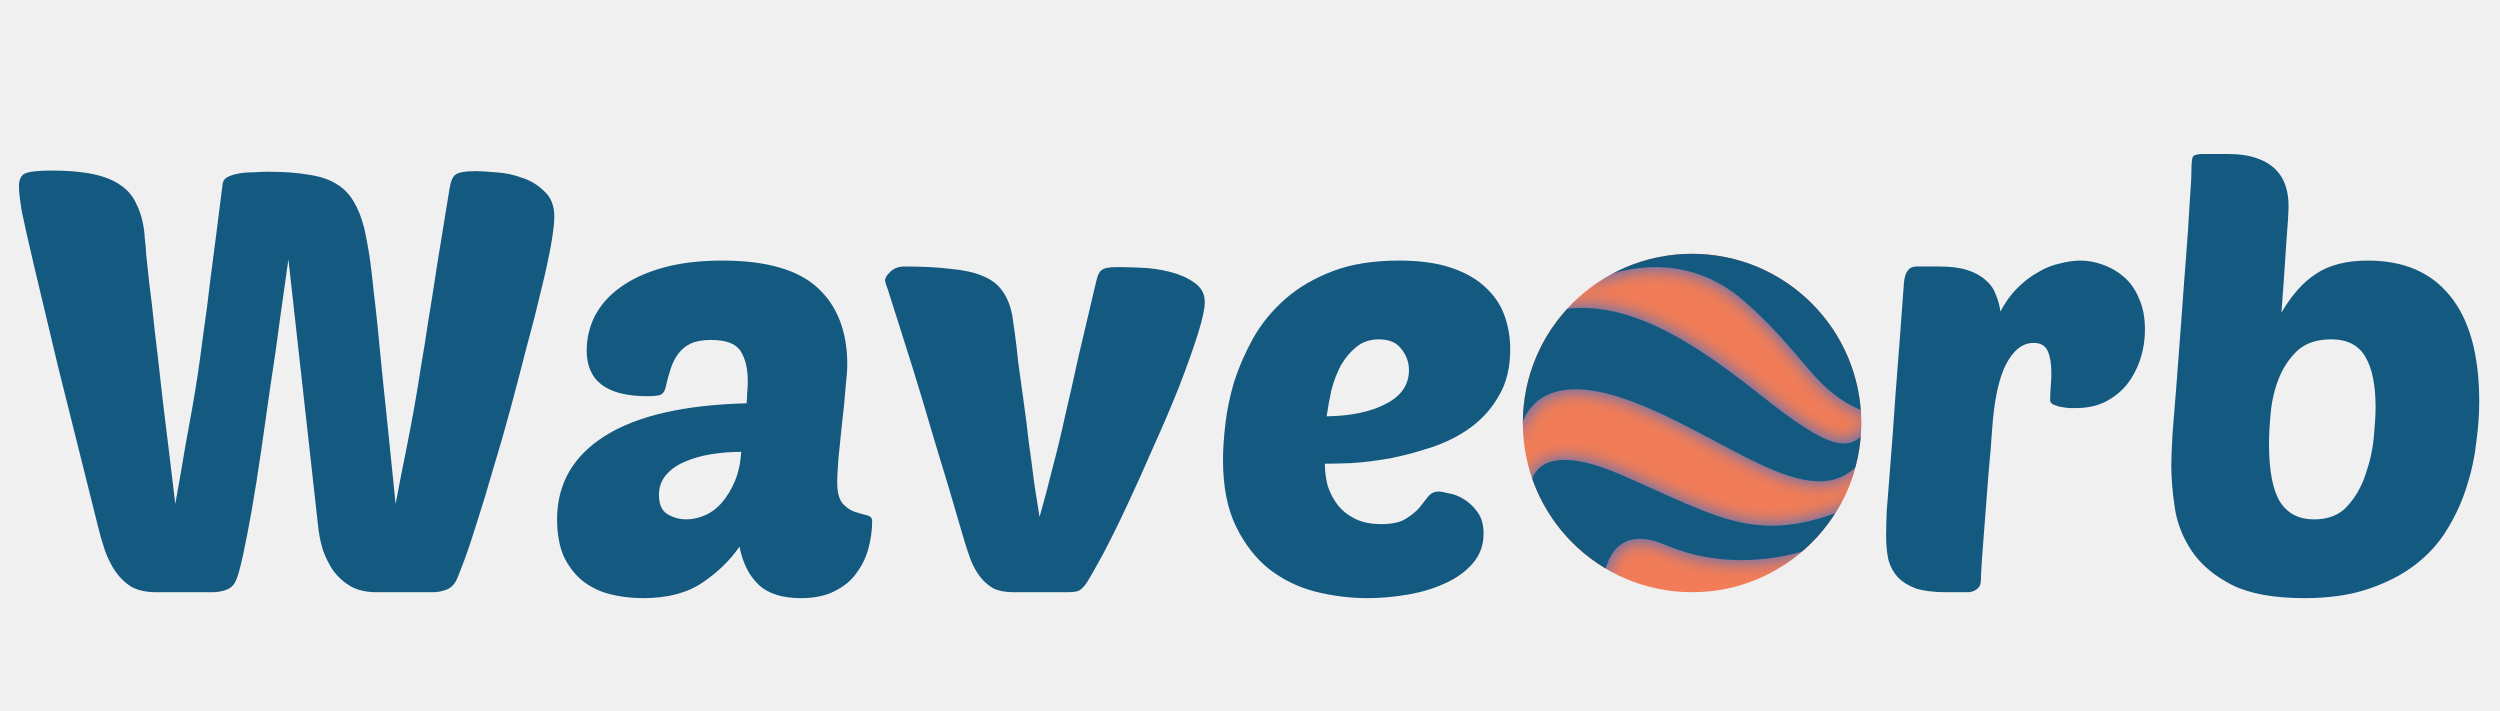
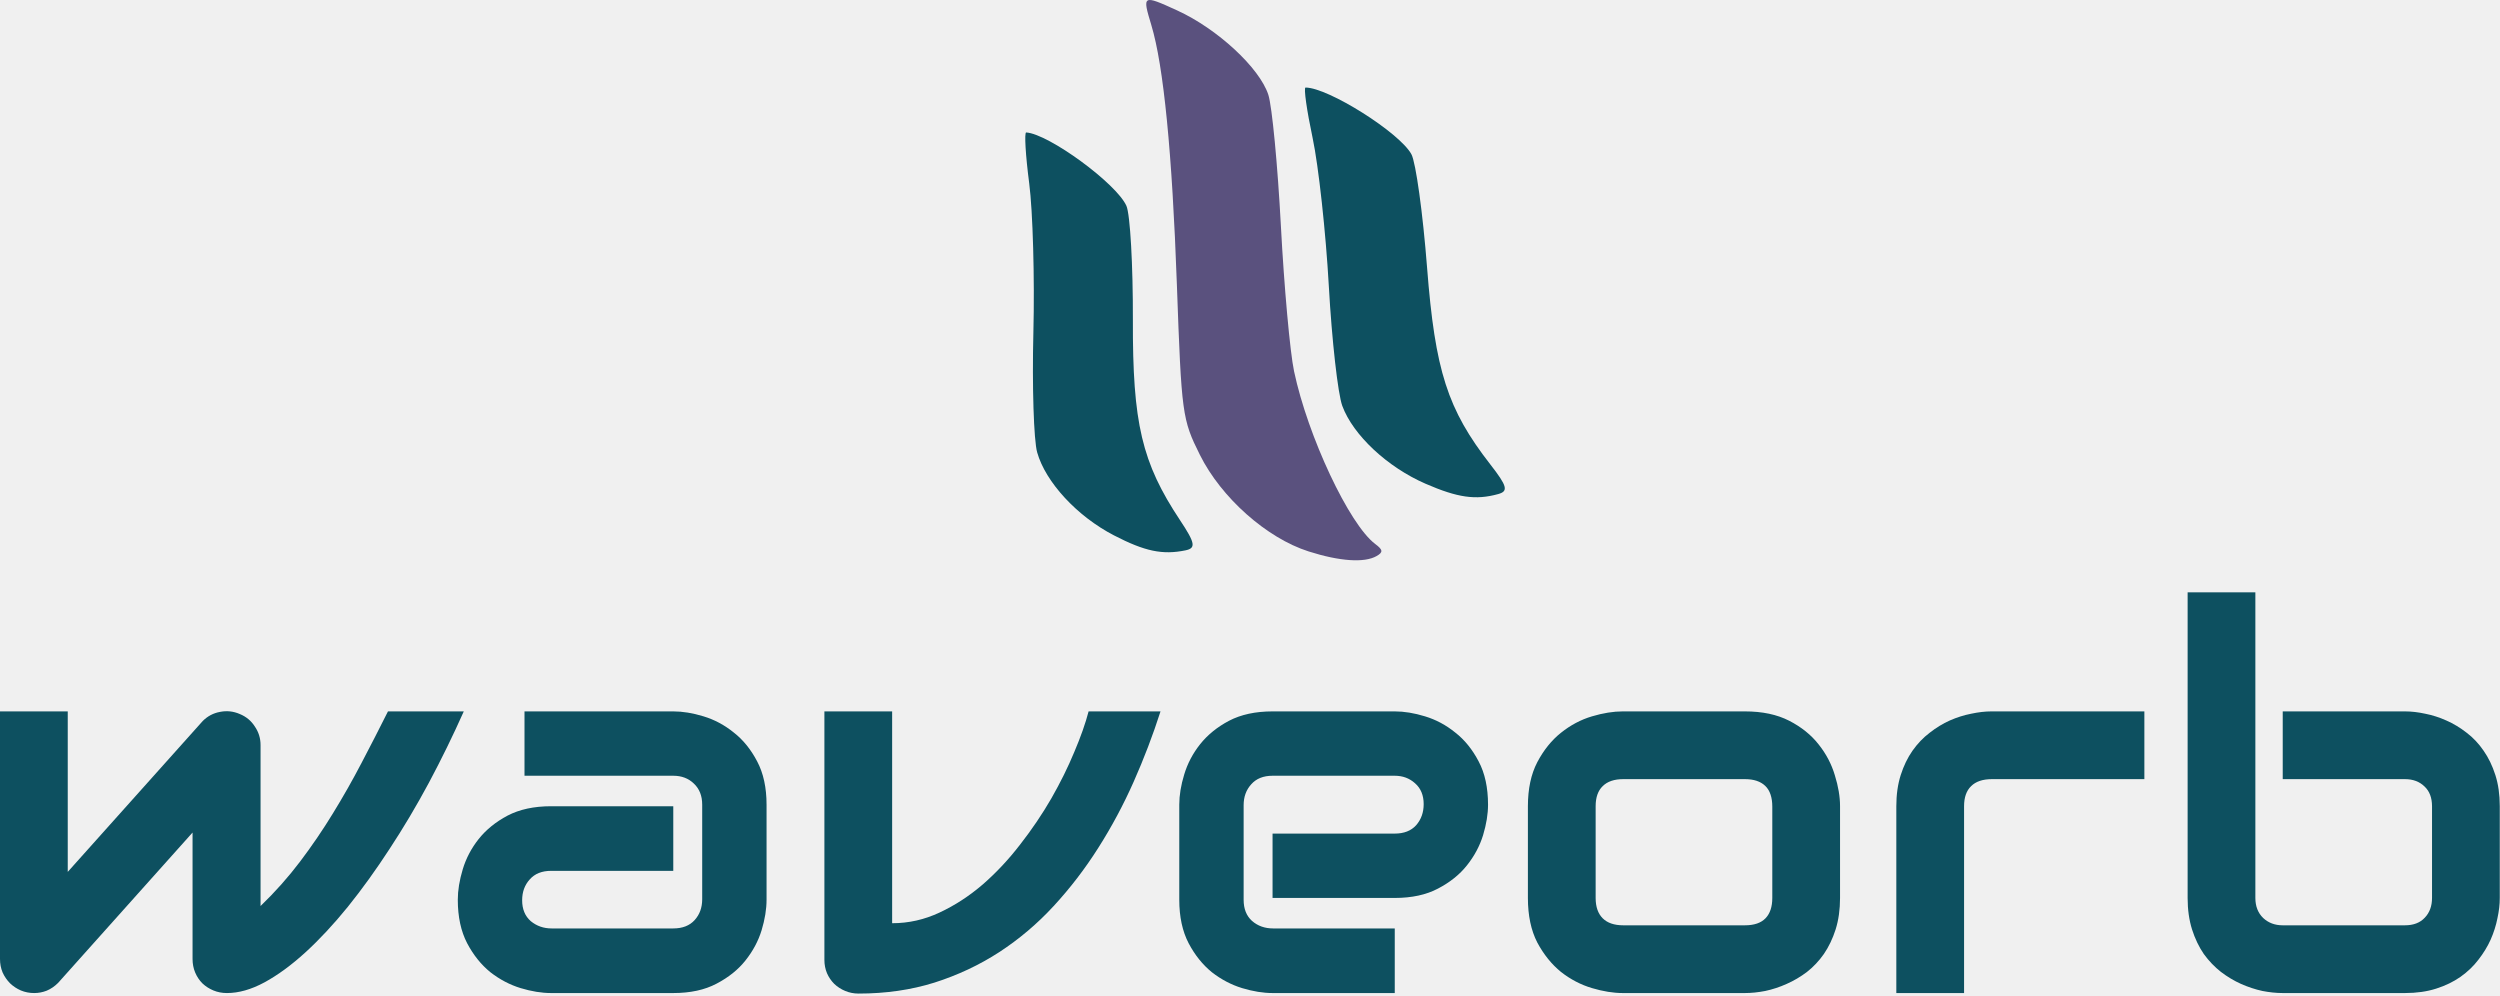
- <svg xmlns="http://www.w3.org/2000/svg" width="591" height="168" viewBox="0 0 591 168" fill="none">
-   <path d="M93.52 119.14C94.453 114.193 95.293 109.9 96.04 106.26C96.787 102.527 97.44 99.073 98 95.9C98.56 92.727 99.073 89.6 99.54 86.52C100.1 83.347 100.66 79.847 101.22 76.02C101.873 72.1 102.573 67.667 103.32 62.72C104.16 57.68 105.14 51.66 106.26 44.66C106.54 42.887 107.007 41.767 107.66 41.3C108.313 40.74 109.947 40.46 112.56 40.46C113.587 40.46 115.127 40.553 117.18 40.74C119.233 40.833 121.287 41.253 123.34 42C125.393 42.653 127.167 43.727 128.66 45.22C130.247 46.62 131.04 48.627 131.04 51.24C131.04 52.733 130.76 55.067 130.2 58.24C129.64 61.32 128.847 64.913 127.82 69.02C126.887 73.033 125.767 77.42 124.46 82.18C123.247 86.94 121.987 91.747 120.68 96.6C119.373 101.453 118.02 106.167 116.62 110.74C115.313 115.313 114.053 119.467 112.84 123.2C111.72 126.84 110.693 129.92 109.76 132.44C108.827 134.96 108.173 136.593 107.8 137.34C107.24 138.367 106.447 139.067 105.42 139.44C104.393 139.813 103.367 140 102.34 140H89.04C86.613 140 84.56 139.533 82.88 138.6C81.293 137.667 79.94 136.453 78.82 134.96C77.793 133.467 76.953 131.787 76.3 129.92C75.74 128.053 75.367 126.14 75.18 124.18L68.18 61.32C67.62 65.427 66.967 70.047 66.22 75.18C65.567 80.313 64.82 85.54 63.98 90.86C63.233 96.18 62.487 101.407 61.74 106.54C60.993 111.673 60.247 116.387 59.5 120.68C58.753 124.88 58.053 128.473 57.4 131.46C56.747 134.447 56.187 136.407 55.72 137.34C55.253 138.367 54.507 139.067 53.48 139.44C52.453 139.813 51.38 140 50.26 140H36.96C34.627 140 32.667 139.58 31.08 138.74C29.587 137.807 28.327 136.593 27.3 135.1C26.273 133.607 25.433 131.927 24.78 130.06C24.127 128.1 23.567 126.14 23.1 124.18C19.273 108.967 16.147 96.46 13.72 86.66C11.387 76.86 9.52 69.02 8.12 63.14C6.72 57.167 5.74 52.827 5.18 50.12C4.713 47.32 4.48 45.313 4.48 44.1C4.48 42.513 4.947 41.487 5.88 41.02C6.907 40.553 9.007 40.32 12.18 40.32C16.1 40.32 19.367 40.6 21.98 41.16C24.687 41.72 26.88 42.607 28.56 43.82C30.24 44.94 31.5 46.48 32.34 48.44C33.273 50.307 33.88 52.593 34.16 55.3C34.16 55.673 34.207 56.233 34.3 56.98C34.393 57.633 34.487 58.753 34.58 60.34C34.767 61.927 35 64.12 35.28 66.92C35.653 69.627 36.073 73.267 36.54 77.84C37.1 82.413 37.753 88.107 38.5 94.92C39.34 101.64 40.32 109.713 41.44 119.14C42.467 113.447 43.26 108.873 43.82 105.42C44.473 101.873 45.033 98.793 45.5 96.18C45.967 93.473 46.387 90.907 46.76 88.48C47.133 85.96 47.553 82.88 48.02 79.24C48.58 75.507 49.187 70.84 49.84 65.24C50.587 59.64 51.52 52.36 52.64 43.4C52.733 42.747 53.107 42.233 53.76 41.86C54.507 41.487 55.393 41.207 56.42 41.02C57.447 40.833 58.567 40.74 59.78 40.74C61.087 40.647 62.3 40.6 63.42 40.6C67.153 40.6 70.327 40.833 72.94 41.3C75.553 41.673 77.7 42.373 79.38 43.4C81.153 44.427 82.553 45.827 83.58 47.6C84.607 49.28 85.447 51.38 86.1 53.9C86.38 55.113 86.707 56.793 87.08 58.94C87.453 60.993 87.873 64.307 88.34 68.88C88.9 73.453 89.553 79.753 90.3 87.78C91.14 95.713 92.213 106.167 93.52 119.14ZM131.696 122.78C131.696 114.38 135.476 107.8 143.036 103.04C150.596 98.28 161.75 95.713 176.496 95.34C176.59 94.313 176.636 93.473 176.636 92.82C176.73 92.073 176.776 91.187 176.776 90.16C176.776 87.173 176.216 84.793 175.096 83.02C173.976 81.247 171.643 80.36 168.096 80.36C166.136 80.36 164.55 80.64 163.336 81.2C162.123 81.76 161.143 82.553 160.396 83.58C159.65 84.513 159.043 85.68 158.576 87.08C158.11 88.48 157.69 90.02 157.316 91.7C157.13 92.54 156.71 93.1 156.056 93.38C155.403 93.567 154.376 93.66 152.976 93.66C143.456 93.66 138.696 90.067 138.696 82.88C138.696 79.987 139.35 77.233 140.656 74.62C142.056 72.007 144.063 69.767 146.676 67.9C149.383 65.94 152.743 64.4 156.756 63.28C160.77 62.16 165.436 61.6 170.756 61.6C181.116 61.6 188.63 63.747 193.296 68.04C197.963 72.333 200.296 78.4 200.296 86.24C200.296 87.267 200.156 89.133 199.876 91.84C199.69 94.453 199.41 97.253 199.036 100.24C198.756 103.133 198.476 105.887 198.196 108.5C198.01 111.113 197.916 112.933 197.916 113.96C197.916 116.293 198.336 117.973 199.176 119C200.016 119.933 200.95 120.587 201.976 120.96C203.096 121.333 204.076 121.613 204.916 121.8C205.756 121.987 206.176 122.453 206.176 123.2C206.176 125.253 205.896 127.353 205.336 129.5C204.776 131.647 203.843 133.607 202.536 135.38C201.323 137.153 199.596 138.6 197.356 139.72C195.21 140.84 192.55 141.4 189.376 141.4C184.896 141.4 181.536 140.327 179.296 138.18C177.056 136.033 175.563 133.047 174.816 129.22C172.576 132.487 169.636 135.333 165.996 137.76C162.45 140.187 157.783 141.4 151.996 141.4C149.196 141.4 146.536 141.073 144.016 140.42C141.59 139.767 139.443 138.693 137.576 137.2C135.803 135.707 134.356 133.793 133.236 131.46C132.21 129.033 131.696 126.14 131.696 122.78ZM175.236 106.82C172.81 106.82 170.43 107.007 168.096 107.38C165.763 107.753 163.663 108.36 161.796 109.2C160.023 109.947 158.576 110.973 157.456 112.28C156.336 113.587 155.776 115.173 155.776 117.04C155.776 119.187 156.43 120.68 157.736 121.52C159.136 122.36 160.63 122.78 162.216 122.78C163.71 122.78 165.203 122.453 166.696 121.8C168.19 121.147 169.496 120.167 170.616 118.86C171.83 117.46 172.856 115.78 173.696 113.82C174.536 111.86 175.05 109.527 175.236 106.82ZM245.749 122.22C246.869 118.3 247.896 114.427 248.829 110.6C249.856 106.773 250.836 102.713 251.769 98.42C252.796 94.033 253.869 89.273 254.989 84.14C256.203 78.913 257.603 72.987 259.189 66.36C259.469 65.053 259.889 64.213 260.449 63.84C261.009 63.373 262.223 63.14 264.089 63.14C265.489 63.14 267.356 63.187 269.689 63.28C272.023 63.373 274.309 63.7 276.549 64.26C278.789 64.82 280.703 65.66 282.289 66.78C283.969 67.9 284.809 69.44 284.809 71.4C284.809 72.987 284.249 75.553 283.129 79.1C282.009 82.647 280.563 86.707 278.789 91.28C277.016 95.76 275.009 100.473 272.769 105.42C270.623 110.367 268.523 115.033 266.469 119.42C264.416 123.807 262.503 127.68 260.729 131.04C258.956 134.307 257.649 136.593 256.809 137.9C256.063 138.927 255.409 139.533 254.849 139.72C254.289 139.907 253.356 140 252.049 140H239.589C237.629 140 235.996 139.673 234.689 139.02C233.476 138.273 232.449 137.34 231.609 136.22C230.769 135.1 230.069 133.84 229.509 132.44C228.949 130.947 228.436 129.407 227.969 127.82C225.263 118.487 222.883 110.507 220.829 103.88C218.869 97.16 217.189 91.56 215.789 87.08C214.389 82.6 213.269 79.053 212.429 76.44C211.589 73.733 210.936 71.68 210.469 70.28C210.003 68.787 209.676 67.807 209.489 67.34C209.303 66.78 209.209 66.407 209.209 66.22C209.303 65.567 209.769 64.867 210.609 64.12C211.449 63.373 212.523 63 213.829 63C218.123 63 221.763 63.187 224.749 63.56C227.829 63.84 230.349 64.4 232.309 65.24C234.363 66.08 235.903 67.247 236.929 68.74C238.049 70.233 238.843 72.193 239.309 74.62C239.403 75.273 239.589 76.58 239.869 78.54C240.149 80.5 240.429 82.88 240.709 85.68C241.083 88.387 241.503 91.42 241.969 94.78C242.436 98.047 242.856 101.36 243.229 104.72C243.696 107.987 244.116 111.16 244.489 114.24C244.956 117.32 245.376 119.98 245.749 122.22ZM323.275 141.4C319.169 141.4 315.062 140.887 310.955 139.86C306.942 138.833 303.302 137.06 300.035 134.54C296.862 132.02 294.249 128.66 292.195 124.46C290.142 120.26 289.115 114.987 289.115 108.64C289.115 106.307 289.302 103.507 289.675 100.24C290.049 96.973 290.749 93.613 291.775 90.16C292.895 86.707 294.389 83.3 296.255 79.94C298.215 76.487 300.735 73.407 303.815 70.7C306.895 67.993 310.629 65.8 315.015 64.12C319.402 62.44 324.629 61.6 330.695 61.6C335.549 61.6 339.655 62.16 343.015 63.28C346.375 64.4 349.082 65.94 351.135 67.9C353.189 69.767 354.682 71.96 355.615 74.48C356.549 77 357.015 79.707 357.015 82.6C357.015 86.893 356.129 90.533 354.355 93.52C352.675 96.507 350.435 99.027 347.635 101.08C344.929 103.04 341.895 104.58 338.535 105.7C335.175 106.82 331.862 107.707 328.595 108.36C325.329 108.92 322.295 109.293 319.495 109.48C316.789 109.573 314.689 109.62 313.195 109.62C313.195 111.393 313.429 113.167 313.895 114.94C314.455 116.62 315.249 118.113 316.275 119.42C317.302 120.727 318.655 121.8 320.335 122.64C322.015 123.48 324.069 123.9 326.495 123.9C328.922 123.9 330.789 123.527 332.095 122.78C333.495 121.94 334.615 121.053 335.455 120.12C336.295 119.093 336.995 118.207 337.555 117.46C338.209 116.62 339.049 116.2 340.075 116.2C340.542 116.2 341.335 116.34 342.455 116.62C343.669 116.807 344.882 117.273 346.095 118.02C347.309 118.767 348.382 119.793 349.315 121.1C350.249 122.407 350.715 124.087 350.715 126.14C350.715 128.847 349.875 131.18 348.195 133.14C346.515 135.1 344.322 136.687 341.615 137.9C339.002 139.113 336.062 140 332.795 140.56C329.529 141.12 326.355 141.4 323.275 141.4ZM325.935 80.22C323.882 80.22 322.109 80.827 320.615 82.04C319.215 83.16 318.002 84.607 316.975 86.38C316.042 88.153 315.295 90.113 314.735 92.26C314.269 94.407 313.895 96.46 313.615 98.42C319.402 98.327 324.069 97.347 327.615 95.48C331.255 93.613 333.075 90.953 333.075 87.5C333.075 85.633 332.469 83.953 331.255 82.46C330.135 80.967 328.362 80.22 325.935 80.22Z" fill="#145980" />
-   <path fill-rule="evenodd" clip-rule="evenodd" d="M400 140C422.091 140 440 122.091 440 100C440 77.909 422.091 60 400 60C377.909 60 360 77.909 360 100C360 122.091 377.909 140 400 140Z" fill="#F17C57" />
-   <mask id="mask0" mask-type="alpha" maskUnits="userSpaceOnUse" x="360" y="60" width="80" height="80">
-     <path fill-rule="evenodd" clip-rule="evenodd" d="M400 140C422.091 140 440 122.091 440 100C440 77.909 422.091 60 400 60C377.909 60 360 77.909 360 100C360 122.091 377.909 140 400 140Z" fill="white" />
-   </mask>
-   <g mask="url(#mask0)">
-     <path fill-rule="evenodd" clip-rule="evenodd" d="M378.624 60.996L401.389 82.983L349.695 90.815L386.052 123.803L410.265 127.749L440.047 124.906L450.709 84.579L408.076 62.159L378.624 60.996Z" fill="#F17C57" />
-     <g filter="url(#filter0_d)">
-       <path fill-rule="evenodd" clip-rule="evenodd" d="M359.226 102.75C359.226 102.75 360.361 85.99 384.299 94.37C408.237 102.75 429.809 124.137 440.871 107.789C451.934 91.441 440.871 101.647 440.871 101.647C440.871 101.647 439.259 106.11 433.451 104.465C429.685 103.399 424.144 99.724 416.175 93.379C395.914 77.248 380.65 69.369 364.255 74.212C347.86 79.055 359.226 102.75 359.226 102.75Z" fill="#145980" />
-     </g>
-     <g filter="url(#filter1_d)">
-       <path fill-rule="evenodd" clip-rule="evenodd" d="M361.629 118.118C361.629 118.118 359.001 101.805 383 112.152C406.999 122.498 415.807 129.691 439.522 119.004C463.237 108.318 427.932 129.754 427.932 129.754C427.932 129.754 411.111 136.266 393.889 128.879C376.666 121.493 378.724 143.735 378.724 143.735L361.629 118.118Z" fill="#145980" />
-     </g>
-     <g filter="url(#filter2_d)">
-       <path fill-rule="evenodd" clip-rule="evenodd" d="M375.599 66.851C375.599 66.851 395.217 56.065 412.494 71.328C429.771 86.591 428.608 94.7 447.552 99.477C466.495 104.254 424.174 59.877 424.174 59.877L381.271 56.578L375.599 66.851Z" fill="#145980" />
-     </g>
-   </g>
-   <path d="M490.96 96.46C490.4 96.46 489.747 96.46 489 96.46C488.347 96.367 487.693 96.273 487.04 96.18C486.387 95.993 485.827 95.807 485.36 95.62C484.893 95.34 484.66 95.013 484.66 94.64C484.66 93.427 484.707 92.307 484.8 91.28C484.893 90.253 484.94 89.18 484.94 88.06C484.94 86.007 484.66 84.327 484.1 83.02C483.54 81.713 482.42 81.06 480.74 81.06C478.127 81.06 475.933 82.787 474.16 86.24C472.48 89.6 471.407 94.687 470.94 101.5C470.753 104.487 470.473 107.893 470.1 111.72C469.82 115.453 469.54 119.093 469.26 122.64C468.98 126.093 468.747 129.173 468.56 131.88C468.373 134.587 468.28 136.36 468.28 137.2C468.28 138.133 467.953 138.833 467.3 139.3C466.647 139.767 465.947 140 465.2 140H460.16C457.267 140 454.887 139.72 453.02 139.16C451.247 138.507 449.8 137.62 448.68 136.5C447.653 135.38 446.907 134.027 446.44 132.44C446.067 130.76 445.88 128.847 445.88 126.7C445.88 125.3 445.927 123.34 446.02 120.82C446.207 118.207 446.487 114.66 446.86 110.18C447.233 105.607 447.653 99.867 448.12 92.96C448.68 85.96 449.333 77.327 450.08 67.06C450.267 64.353 451.247 63 453.02 63H458.48C461.093 63 463.287 63.28 465.06 63.84C466.833 64.4 468.28 65.193 469.4 66.22C470.52 67.153 471.313 68.273 471.78 69.58C472.34 70.887 472.713 72.24 472.9 73.64C474.02 71.493 475.327 69.673 476.82 68.18C478.407 66.593 480.04 65.333 481.72 64.4C483.4 63.373 485.127 62.673 486.9 62.3C488.673 61.833 490.307 61.6 491.8 61.6C493.573 61.6 495.347 61.927 497.12 62.58C498.987 63.233 500.667 64.213 502.16 65.52C503.653 66.827 504.82 68.507 505.66 70.56C506.593 72.613 507.06 75.04 507.06 77.84C507.06 80.36 506.687 82.74 505.94 84.98C505.193 87.22 504.12 89.227 502.72 91C501.32 92.68 499.593 94.033 497.54 95.06C495.58 95.993 493.387 96.46 490.96 96.46ZM544.792 141.4C537.606 141.4 531.912 140.373 527.712 138.32C523.512 136.173 520.339 133.513 518.192 130.34C516.046 127.167 514.692 123.76 514.132 120.12C513.572 116.387 513.292 112.98 513.292 109.9C513.292 108.687 513.386 106.307 513.572 102.76C513.852 99.213 514.179 95.107 514.552 90.44C514.926 85.773 515.299 80.827 515.672 75.6C516.046 70.28 516.419 65.287 516.792 60.62C517.166 55.86 517.446 51.66 517.632 48.02C517.912 44.38 518.052 41.86 518.052 40.46C518.052 38.407 518.192 37.24 518.472 36.96C518.752 36.587 519.592 36.4 520.992 36.4H526.452C529.252 36.4 531.586 36.727 533.452 37.38C535.319 38.033 536.812 38.92 537.932 40.04C539.052 41.16 539.846 42.467 540.312 43.96C540.779 45.36 541.012 46.9 541.012 48.58C541.012 50.167 540.826 53.247 540.452 57.82C540.172 62.393 539.799 67.76 539.332 73.92C541.759 69.72 544.512 66.64 547.592 64.68C550.672 62.627 554.732 61.6 559.772 61.6C568.266 61.6 574.752 64.4 579.232 70C583.806 75.6 586.092 83.953 586.092 95.06C586.092 97.953 585.859 101.127 585.392 104.58C585.019 108.033 584.272 111.487 583.152 114.94C582.126 118.3 580.632 121.613 578.672 124.88C576.806 128.053 574.332 130.853 571.252 133.28C568.172 135.707 564.439 137.667 560.052 139.16C555.759 140.653 550.672 141.4 544.792 141.4ZM551.092 80.22C547.732 80.22 545.072 81.107 543.112 82.88C541.246 84.653 539.799 86.8 538.772 89.32C537.746 91.84 537.092 94.547 536.812 97.44C536.532 100.24 536.392 102.713 536.392 104.86C536.392 111.3 537.279 115.92 539.052 118.72C540.826 121.427 543.486 122.78 547.032 122.78C550.392 122.78 553.006 121.753 554.872 119.7C556.832 117.553 558.279 115.033 559.212 112.14C560.239 109.247 560.892 106.307 561.172 103.32C561.452 100.333 561.592 98 561.592 96.32C561.592 91.093 560.799 87.127 559.212 84.42C557.626 81.62 554.919 80.22 551.092 80.22Z" fill="#145980" />
-   <defs>
-     <filter id="filter0_d" x="351.39" y="68.797" width="98.398" height="48.983" filterUnits="userSpaceOnUse" color-interpolation-filters="sRGB">
-       <feFlood flood-opacity="0" result="BackgroundImageFix" />
-       <feColorMatrix in="SourceAlpha" type="matrix" values="0 0 0 0 0 0 0 0 0 0 0 0 0 0 0 0 0 0 127 0" />
-       <feOffset />
-       <feGaussianBlur stdDeviation="2" />
-       <feColorMatrix type="matrix" values="0 0 0 0 0.244 0 0 0 0 0.438 0 0 0 0 0.788 0 0 0 1 0" />
-       <feBlend mode="normal" in2="BackgroundImageFix" result="effect1_dropShadow" />
-       <feBlend mode="normal" in="SourceGraphic" in2="effect1_dropShadow" result="shape" />
-     </filter>
-     <filter id="filter1_d" x="357.544" y="104.715" width="94.172" height="43.02" filterUnits="userSpaceOnUse" color-interpolation-filters="sRGB">
-       <feFlood flood-opacity="0" result="BackgroundImageFix" />
-       <feColorMatrix in="SourceAlpha" type="matrix" values="0 0 0 0 0 0 0 0 0 0 0 0 0 0 0 0 0 0 127 0" />
-       <feOffset />
-       <feGaussianBlur stdDeviation="2" />
-       <feColorMatrix type="matrix" values="0 0 0 0 0.244 0 0 0 0 0.438 0 0 0 0 0.788 0 0 0 1 0" />
-       <feBlend mode="normal" in2="BackgroundImageFix" result="effect1_dropShadow" />
-       <feBlend mode="normal" in="SourceGraphic" in2="effect1_dropShadow" result="shape" />
-     </filter>
-     <filter id="filter2_d" x="371.599" y="52.578" width="84.832" height="51.259" filterUnits="userSpaceOnUse" color-interpolation-filters="sRGB">
-       <feFlood flood-opacity="0" result="BackgroundImageFix" />
-       <feColorMatrix in="SourceAlpha" type="matrix" values="0 0 0 0 0 0 0 0 0 0 0 0 0 0 0 0 0 0 127 0" />
-       <feOffset />
-       <feGaussianBlur stdDeviation="2" />
-       <feColorMatrix type="matrix" values="0 0 0 0 0.244 0 0 0 0 0.438 0 0 0 0 0.788 0 0 0 1 0" />
-       <feBlend mode="normal" in2="BackgroundImageFix" result="effect1_dropShadow" />
-       <feBlend mode="normal" in="SourceGraphic" in2="effect1_dropShadow" result="shape" />
-     </filter>
-   </defs>
+ <svg xmlns="http://www.w3.org/2000/svg" width="937" height="373" viewBox="0 0 937 373" fill="none">
+   <path d="M417.496 200.649C403.709 193.512 391.89 180.733 388.729 169.546C387.446 165.003 386.808 144.755 387.312 124.552C387.815 104.349 387.11 79.21 385.744 68.688C384.378 58.165 383.873 49.595 384.621 49.643C393.075 50.19 418.443 68.768 422.181 77.15C423.579 80.283 424.669 99.497 424.603 119.849C424.479 158.665 427.94 173.371 442.284 194.98C447.972 203.549 448.314 205.446 444.32 206.271C435.726 208.044 429.094 206.654 417.496 200.649Z" fill="#0D5060" />
+   <path d="M490.436 206.663C474.75 201.659 457.742 186.557 449.749 170.539C443.085 157.183 442.833 155.323 441.092 106.567C439.332 57.304 436.109 24.591 431.519 9.409C428.083 -1.956 428.207 -2.026 441.2 3.906C456.268 10.785 472.088 25.423 475.376 35.531C476.757 39.777 478.875 61.919 480.082 84.735C481.289 107.551 483.506 132.032 485.009 139.135C490.176 163.559 505.713 196.622 515.443 203.895C518.363 206.078 518.461 206.972 515.939 208.413C511.368 211.026 502.117 210.392 490.437 206.665L490.436 206.663Z" fill="#5A517E" />
+   <path d="M534.299 181.306C519.971 175.075 507.152 163.092 503.096 152.137C501.449 147.689 499.178 127.536 498.05 107.353C496.921 87.17 494.188 62.142 491.976 51.735C489.764 41.328 488.568 32.812 489.319 32.812C497.795 32.812 524.597 49.707 529.001 57.826C530.648 60.861 533.287 79.954 534.865 100.257C537.874 138.981 542.513 153.425 558.564 174.053C564.929 182.233 565.424 184.103 561.506 185.183C553.078 187.506 546.351 186.547 534.299 181.306Z" fill="#0D5060" />
+   <path d="M173.828 266.629C169.792 275.678 165.43 284.598 160.742 293.387C156.055 302.111 151.139 310.379 145.996 318.191C140.918 326.004 135.71 333.23 130.371 339.871C125.033 346.447 119.727 352.143 114.453 356.961C109.245 361.714 104.134 365.457 99.121 368.191C94.173 370.861 89.486 372.195 85.059 372.195C83.236 372.195 81.543 371.87 79.981 371.219C78.418 370.568 77.051 369.689 75.879 368.582C74.707 367.41 73.796 366.043 73.144 364.48C72.493 362.918 72.168 361.225 72.168 359.402V312.039L21.777 368.387C20.475 369.689 19.043 370.665 17.48 371.316C15.983 371.902 14.421 372.195 12.793 372.195C11.035 372.195 9.375 371.87 7.812 371.219C6.315 370.568 4.98 369.689 3.809 368.582C2.637 367.41 1.693 366.043 0.977 364.48C0.326 362.918 0 361.225 0 359.402V266.629H25.391V326.785L75.977 270.242C77.799 268.419 79.948 267.28 82.422 266.824C84.961 266.303 87.435 266.564 89.844 267.605C92.253 268.582 94.141 270.145 95.508 272.293C96.94 274.376 97.656 276.688 97.656 279.227V339.578C103.125 334.305 108.073 328.738 112.5 322.879C116.927 317.02 121.029 310.997 124.805 304.812C128.646 298.562 132.227 292.247 135.547 285.867C138.932 279.422 142.22 273.009 145.41 266.629H173.828Z" fill="#0D5060" />
+   <path d="M287.305 337.234C287.305 340.75 286.686 344.559 285.449 348.66C284.212 352.697 282.194 356.473 279.395 359.988C276.66 363.439 273.047 366.336 268.555 368.68C264.128 371.023 258.724 372.195 252.344 372.195H206.543C203.027 372.195 199.219 371.577 195.117 370.34C191.081 369.103 187.305 367.117 183.789 364.383C180.339 361.583 177.441 357.97 175.098 353.543C172.754 349.051 171.582 343.615 171.582 337.234C171.582 333.719 172.201 329.91 173.438 325.809C174.674 321.707 176.66 317.931 179.395 314.48C182.194 310.965 185.807 308.035 190.234 305.691C194.727 303.348 200.163 302.176 206.543 302.176H252.344V326.395H206.543C203.092 326.395 200.423 327.469 198.535 329.617C196.647 331.701 195.703 334.305 195.703 337.43C195.703 340.75 196.777 343.354 198.926 345.242C201.139 347.065 203.743 347.977 206.738 347.977H252.344C255.794 347.977 258.464 346.935 260.352 344.852C262.24 342.768 263.184 340.164 263.184 337.039V301.59C263.184 298.27 262.142 295.633 260.059 293.68C258.04 291.727 255.469 290.75 252.344 290.75H196.582V266.629H252.344C255.859 266.629 259.635 267.247 263.672 268.484C267.773 269.721 271.549 271.74 275 274.539C278.516 277.273 281.445 280.887 283.789 285.379C286.133 289.806 287.305 295.21 287.305 301.59V337.234Z" fill="#0D5060" />
+   <path d="M434.961 266.629C432.096 275.548 428.743 284.337 424.902 292.996C421.061 301.655 416.634 309.923 411.621 317.801C406.673 325.613 401.107 332.872 394.922 339.578C388.802 346.219 381.999 351.98 374.512 356.863C367.09 361.681 358.984 365.49 350.195 368.289C341.471 371.023 331.999 372.391 321.777 372.391C320.02 372.391 318.359 372.065 316.797 371.414C315.234 370.763 313.867 369.884 312.695 368.777C311.523 367.605 310.612 366.271 309.961 364.773C309.31 363.211 308.984 361.551 308.984 359.793V266.629H334.375V346.023C340.56 346.023 346.484 344.689 352.148 342.02C357.878 339.35 363.281 335.835 368.359 331.473C373.438 327.046 378.125 322.033 382.422 316.434C386.784 310.835 390.658 305.105 394.043 299.246C397.428 293.322 400.293 287.527 402.637 281.863C405.046 276.199 406.836 271.121 408.008 266.629H434.961Z" fill="#0D5060" />
+   <path d="M557.715 301.59C557.715 305.105 557.096 308.914 555.859 313.016C554.622 317.052 552.604 320.828 549.805 324.344C547.07 327.794 543.457 330.691 538.965 333.035C534.538 335.379 529.134 336.551 522.754 336.551H476.953V312.43H522.754C526.204 312.43 528.874 311.388 530.762 309.305C532.65 307.156 533.594 304.52 533.594 301.395C533.594 298.074 532.52 295.47 530.371 293.582C528.288 291.694 525.749 290.75 522.754 290.75H476.953C473.503 290.75 470.833 291.824 468.945 293.973C467.057 296.056 466.113 298.66 466.113 301.785V337.234C466.113 340.62 467.155 343.257 469.238 345.145C471.387 347.033 474.023 347.977 477.148 347.977H522.754V372.195H476.953C473.438 372.195 469.629 371.577 465.527 370.34C461.491 369.103 457.715 367.117 454.199 364.383C450.749 361.583 447.852 357.97 445.508 353.543C443.164 349.051 441.992 343.615 441.992 337.234V301.59C441.992 298.074 442.611 294.298 443.848 290.262C445.085 286.16 447.07 282.384 449.805 278.934C452.604 275.418 456.217 272.488 460.645 270.145C465.137 267.801 470.573 266.629 476.953 266.629H522.754C526.27 266.629 530.046 267.247 534.082 268.484C538.184 269.721 541.96 271.74 545.41 274.539C548.926 277.273 551.855 280.887 554.199 285.379C556.543 289.806 557.715 295.21 557.715 301.59Z" fill="#0D5060" />
+   <path d="M689.648 336.551C689.648 340.913 689.095 344.852 687.988 348.367C686.882 351.818 685.417 354.878 683.594 357.547C681.771 360.151 679.655 362.397 677.246 364.285C674.837 366.108 672.298 367.605 669.629 368.777C667.025 369.949 664.355 370.828 661.621 371.414C658.952 371.935 656.413 372.195 654.004 372.195H608.203C604.688 372.195 600.846 371.577 596.68 370.34C592.513 369.103 588.639 367.085 585.059 364.285C581.543 361.421 578.581 357.742 576.172 353.25C573.828 348.693 572.656 343.126 572.656 336.551V302.176C572.656 295.665 573.828 290.164 576.172 285.672C578.581 281.115 581.543 277.436 585.059 274.637C588.639 271.772 592.513 269.721 596.68 268.484C600.846 267.247 604.688 266.629 608.203 266.629H654.004C660.514 266.629 666.048 267.801 670.605 270.145C675.163 272.488 678.841 275.451 681.641 279.031C684.44 282.547 686.458 286.388 687.695 290.555C688.997 294.721 689.648 298.595 689.648 302.176V336.551ZM664.258 302.371C664.258 298.855 663.379 296.251 661.621 294.559C659.863 292.866 657.324 292.02 654.004 292.02H608.398C605.013 292.02 602.441 292.898 600.684 294.656C598.926 296.349 598.047 298.855 598.047 302.176V336.551C598.047 339.871 598.926 342.41 600.684 344.168C602.441 345.926 605.013 346.805 608.398 346.805H654.004C657.454 346.805 660.026 345.926 661.719 344.168C663.411 342.41 664.258 339.871 664.258 336.551V302.371Z" fill="#0D5060" />
+   <path d="M803.711 292.02H746.582C743.132 292.02 740.527 292.898 738.77 294.656C737.012 296.349 736.133 298.855 736.133 302.176V372.195H710.742V302.176C710.742 297.814 711.296 293.908 712.402 290.457C713.509 287.007 714.974 283.979 716.797 281.375C718.685 278.706 720.833 276.46 723.242 274.637C725.651 272.749 728.158 271.219 730.762 270.047C733.431 268.875 736.1 268.029 738.77 267.508C741.504 266.922 744.043 266.629 746.387 266.629H803.711V292.02Z" fill="#0D5060" />
+   <path d="M936.914 336.551C936.914 338.96 936.621 341.499 936.035 344.168C935.514 346.837 934.668 349.507 933.496 352.176C932.324 354.78 930.794 357.286 928.906 359.695C927.083 362.104 924.837 364.253 922.168 366.141C919.564 367.964 916.536 369.428 913.086 370.535C909.635 371.642 905.729 372.195 901.367 372.195H855.566C853.158 372.195 850.618 371.935 847.949 371.414C845.28 370.828 842.611 369.949 839.941 368.777C837.337 367.605 834.831 366.108 832.422 364.285C830.013 362.397 827.865 360.151 825.977 357.547C824.154 354.878 822.689 351.818 821.582 348.367C820.475 344.852 819.922 340.913 819.922 336.551V222H845.312V336.551C845.312 339.676 846.289 342.182 848.242 344.07C850.195 345.893 852.637 346.805 855.566 346.805H901.367C904.557 346.805 907.031 345.861 908.789 343.973C910.612 342.085 911.523 339.611 911.523 336.551V302.176C911.523 298.986 910.579 296.512 908.691 294.754C906.803 292.931 904.362 292.02 901.367 292.02H855.566V266.629H901.367C903.776 266.629 906.315 266.922 908.984 267.508C911.654 268.029 914.29 268.875 916.895 270.047C919.564 271.219 922.103 272.749 924.512 274.637C926.921 276.46 929.036 278.706 930.859 281.375C932.682 283.979 934.147 287.007 935.254 290.457C936.361 293.908 936.914 297.814 936.914 302.176V336.551Z" fill="#0D5060" />
</svg>
